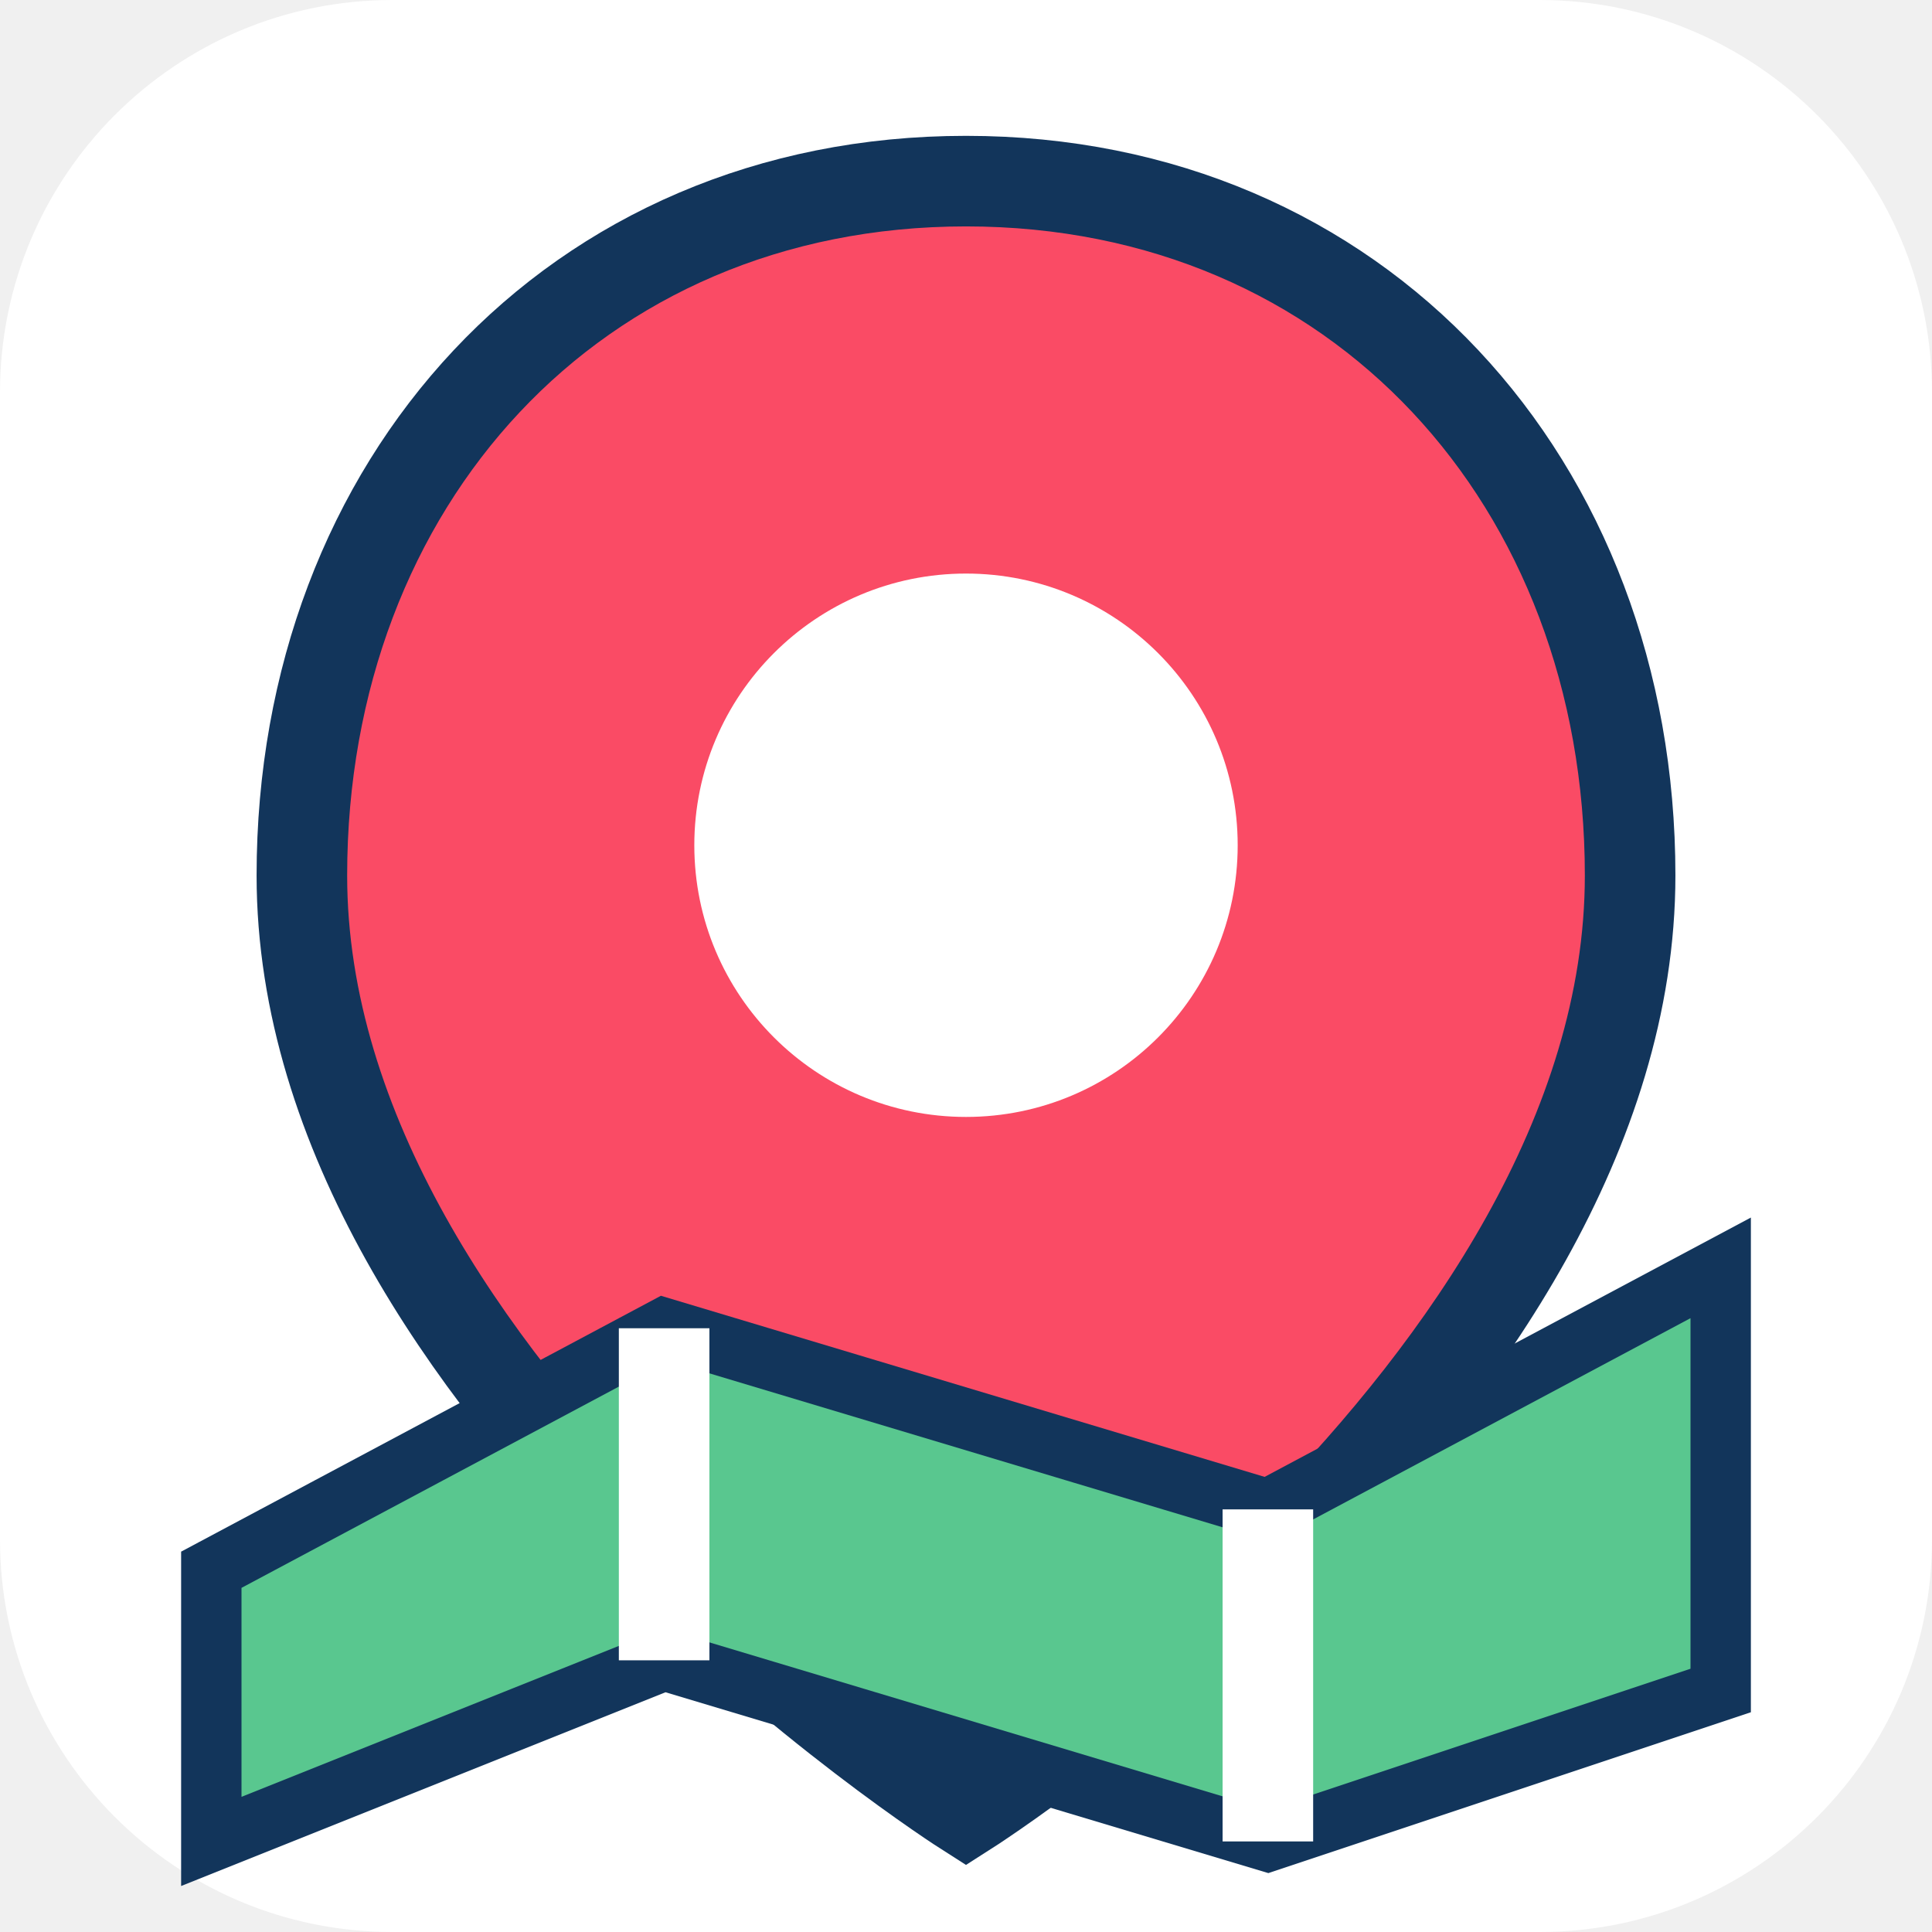
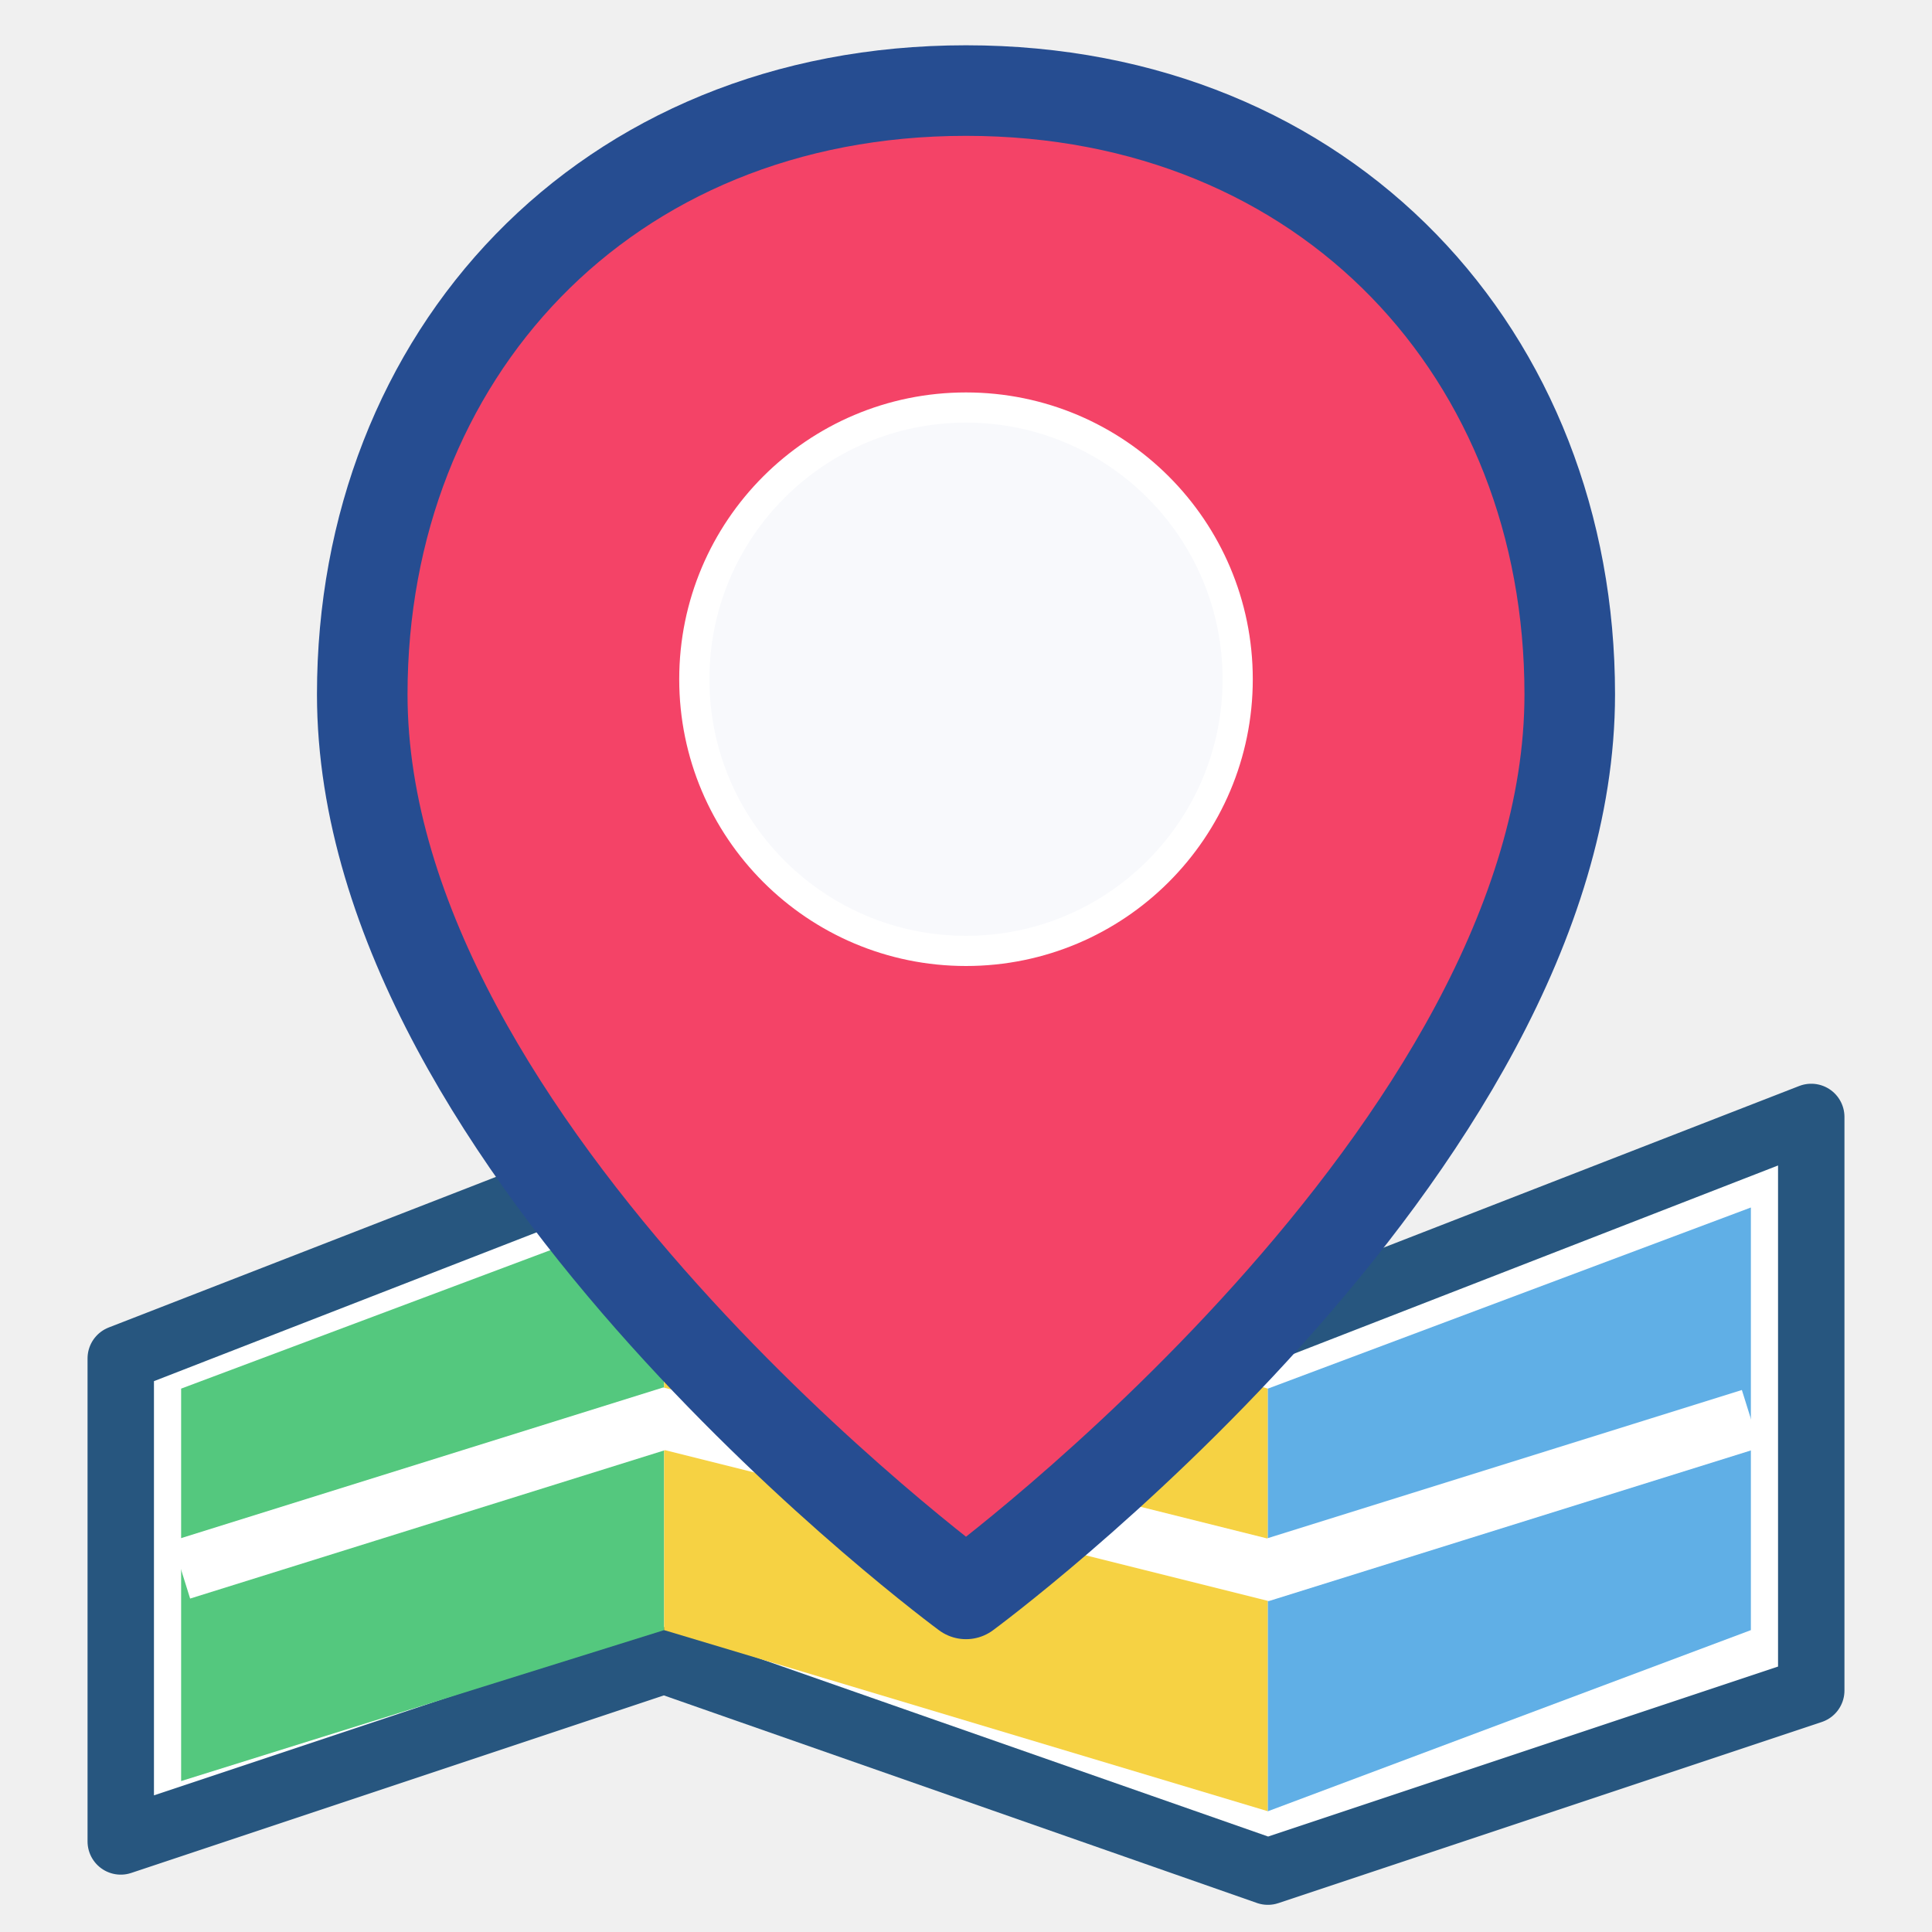
- <svg xmlns="http://www.w3.org/2000/svg" viewBox="0 0 64 64">
-   <rect width="64" height="64" rx="13" fill="#fff" />
-   <path d="M32 6C19 6 10 16 10 29c0 17 22 31 22 31s22-14 22-31C54 16 45 6 32 6Z" fill="#fa4b65" stroke="#12355b" stroke-width="3" />
-   <circle cx="32" cy="28" r="9" fill="white" />
-   <path d="M7 52l15-8 20 6 15-8v14L42 61l-20-6-15 6Z" fill="#59c78f" stroke="#12355b" stroke-width="2" />
-   <path d="M22 44v11M42 50v11" stroke="#fff" stroke-width="3" />
+ <svg xmlns="http://www.w3.org/2000/svg" viewBox="0 0 64 64" role="img" aria-label="Business Discovery Network map and location pin">
+   <path d="M4 45 22 38 42 44 60 37V56L42 62 22 55 4 61Z" fill="#fff" stroke="#27567f" stroke-width="2.2" stroke-linejoin="round" />
+   <path d="M6 46 22 40V54L6 59Z" fill="#54c87e" />
+   <path d="M22 40 42 46V60L22 54Z" fill="#f6d243" />
+   <path d="M42 46 58 40V54L42 60Z" fill="#60afe6" />
+   <path d="M6 52 22 47 42 52 58 47" fill="none" stroke="#fff" stroke-width="2" />
+   <path d="M32 3C20 3 12 11.8 12 23c0 15.1 20 29.8 20 29.8S52 38.1 52 23C52 11.8 44 3 32 3Z" fill="#f44367" stroke="#264d91" stroke-width="3" stroke-linejoin="round" />
+   <circle cx="32" cy="22.5" r="9" fill="#f8f9fc" stroke="#fff" stroke-width="1" />
</svg>
